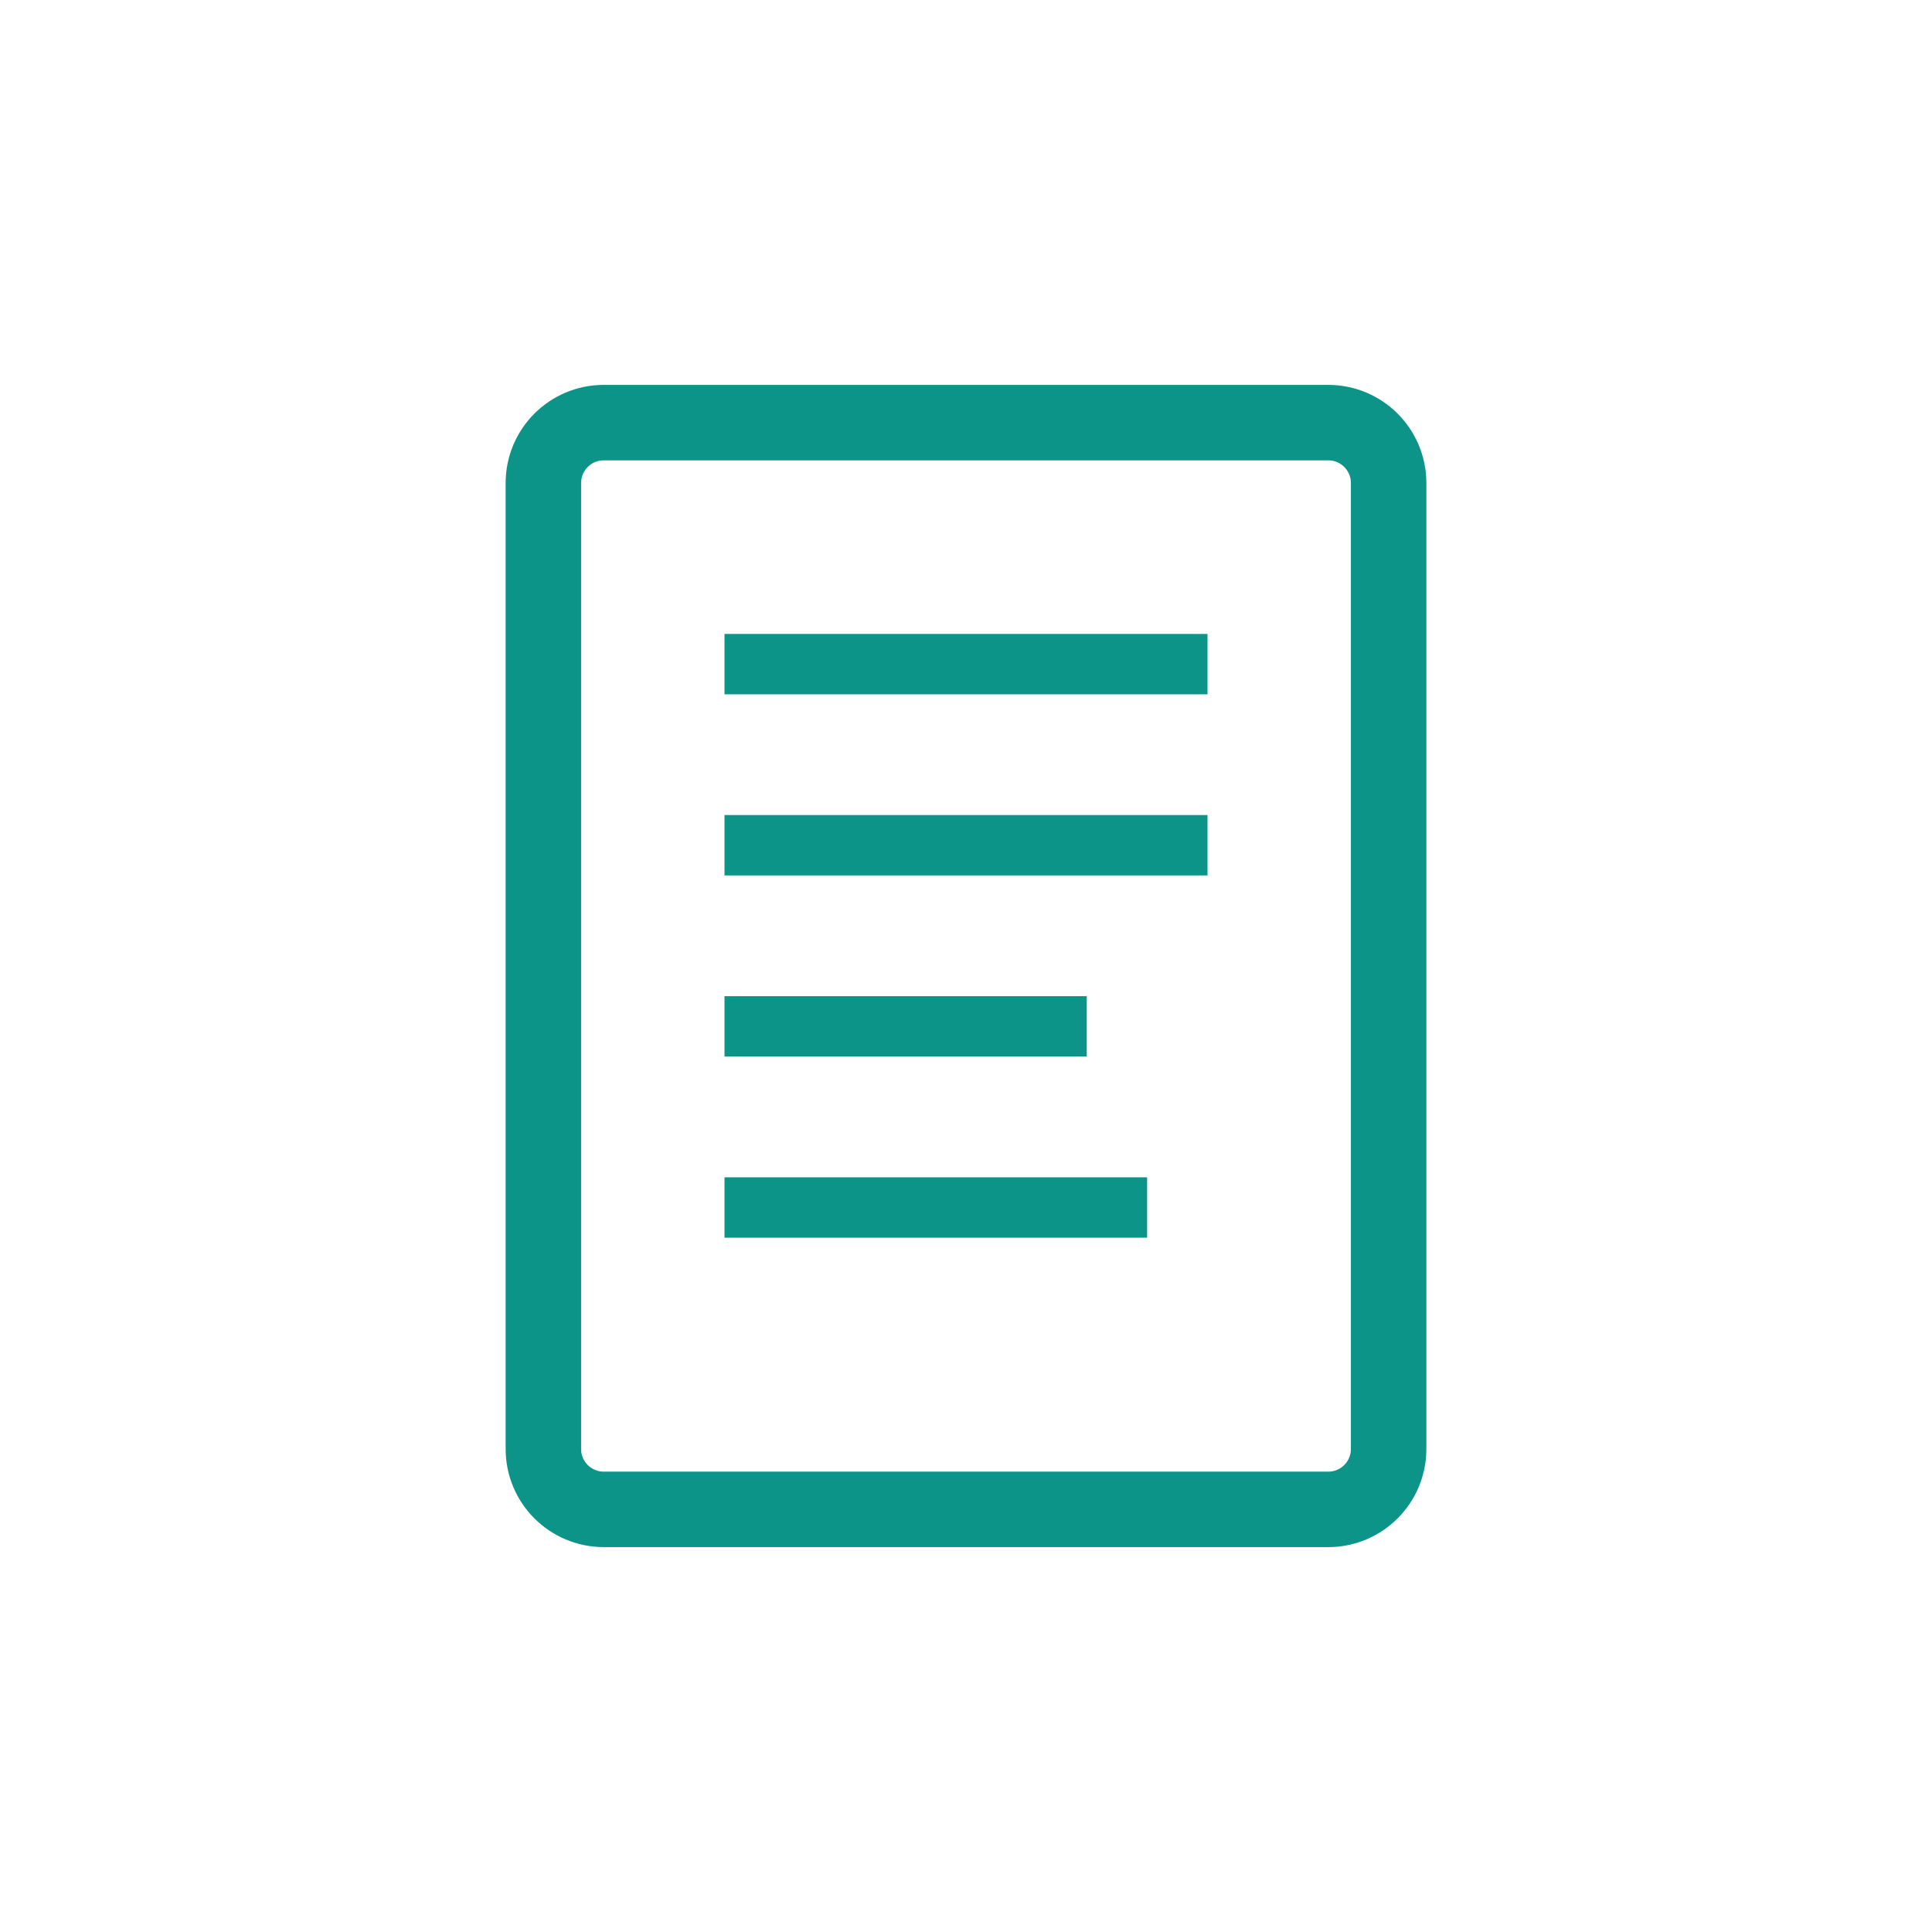
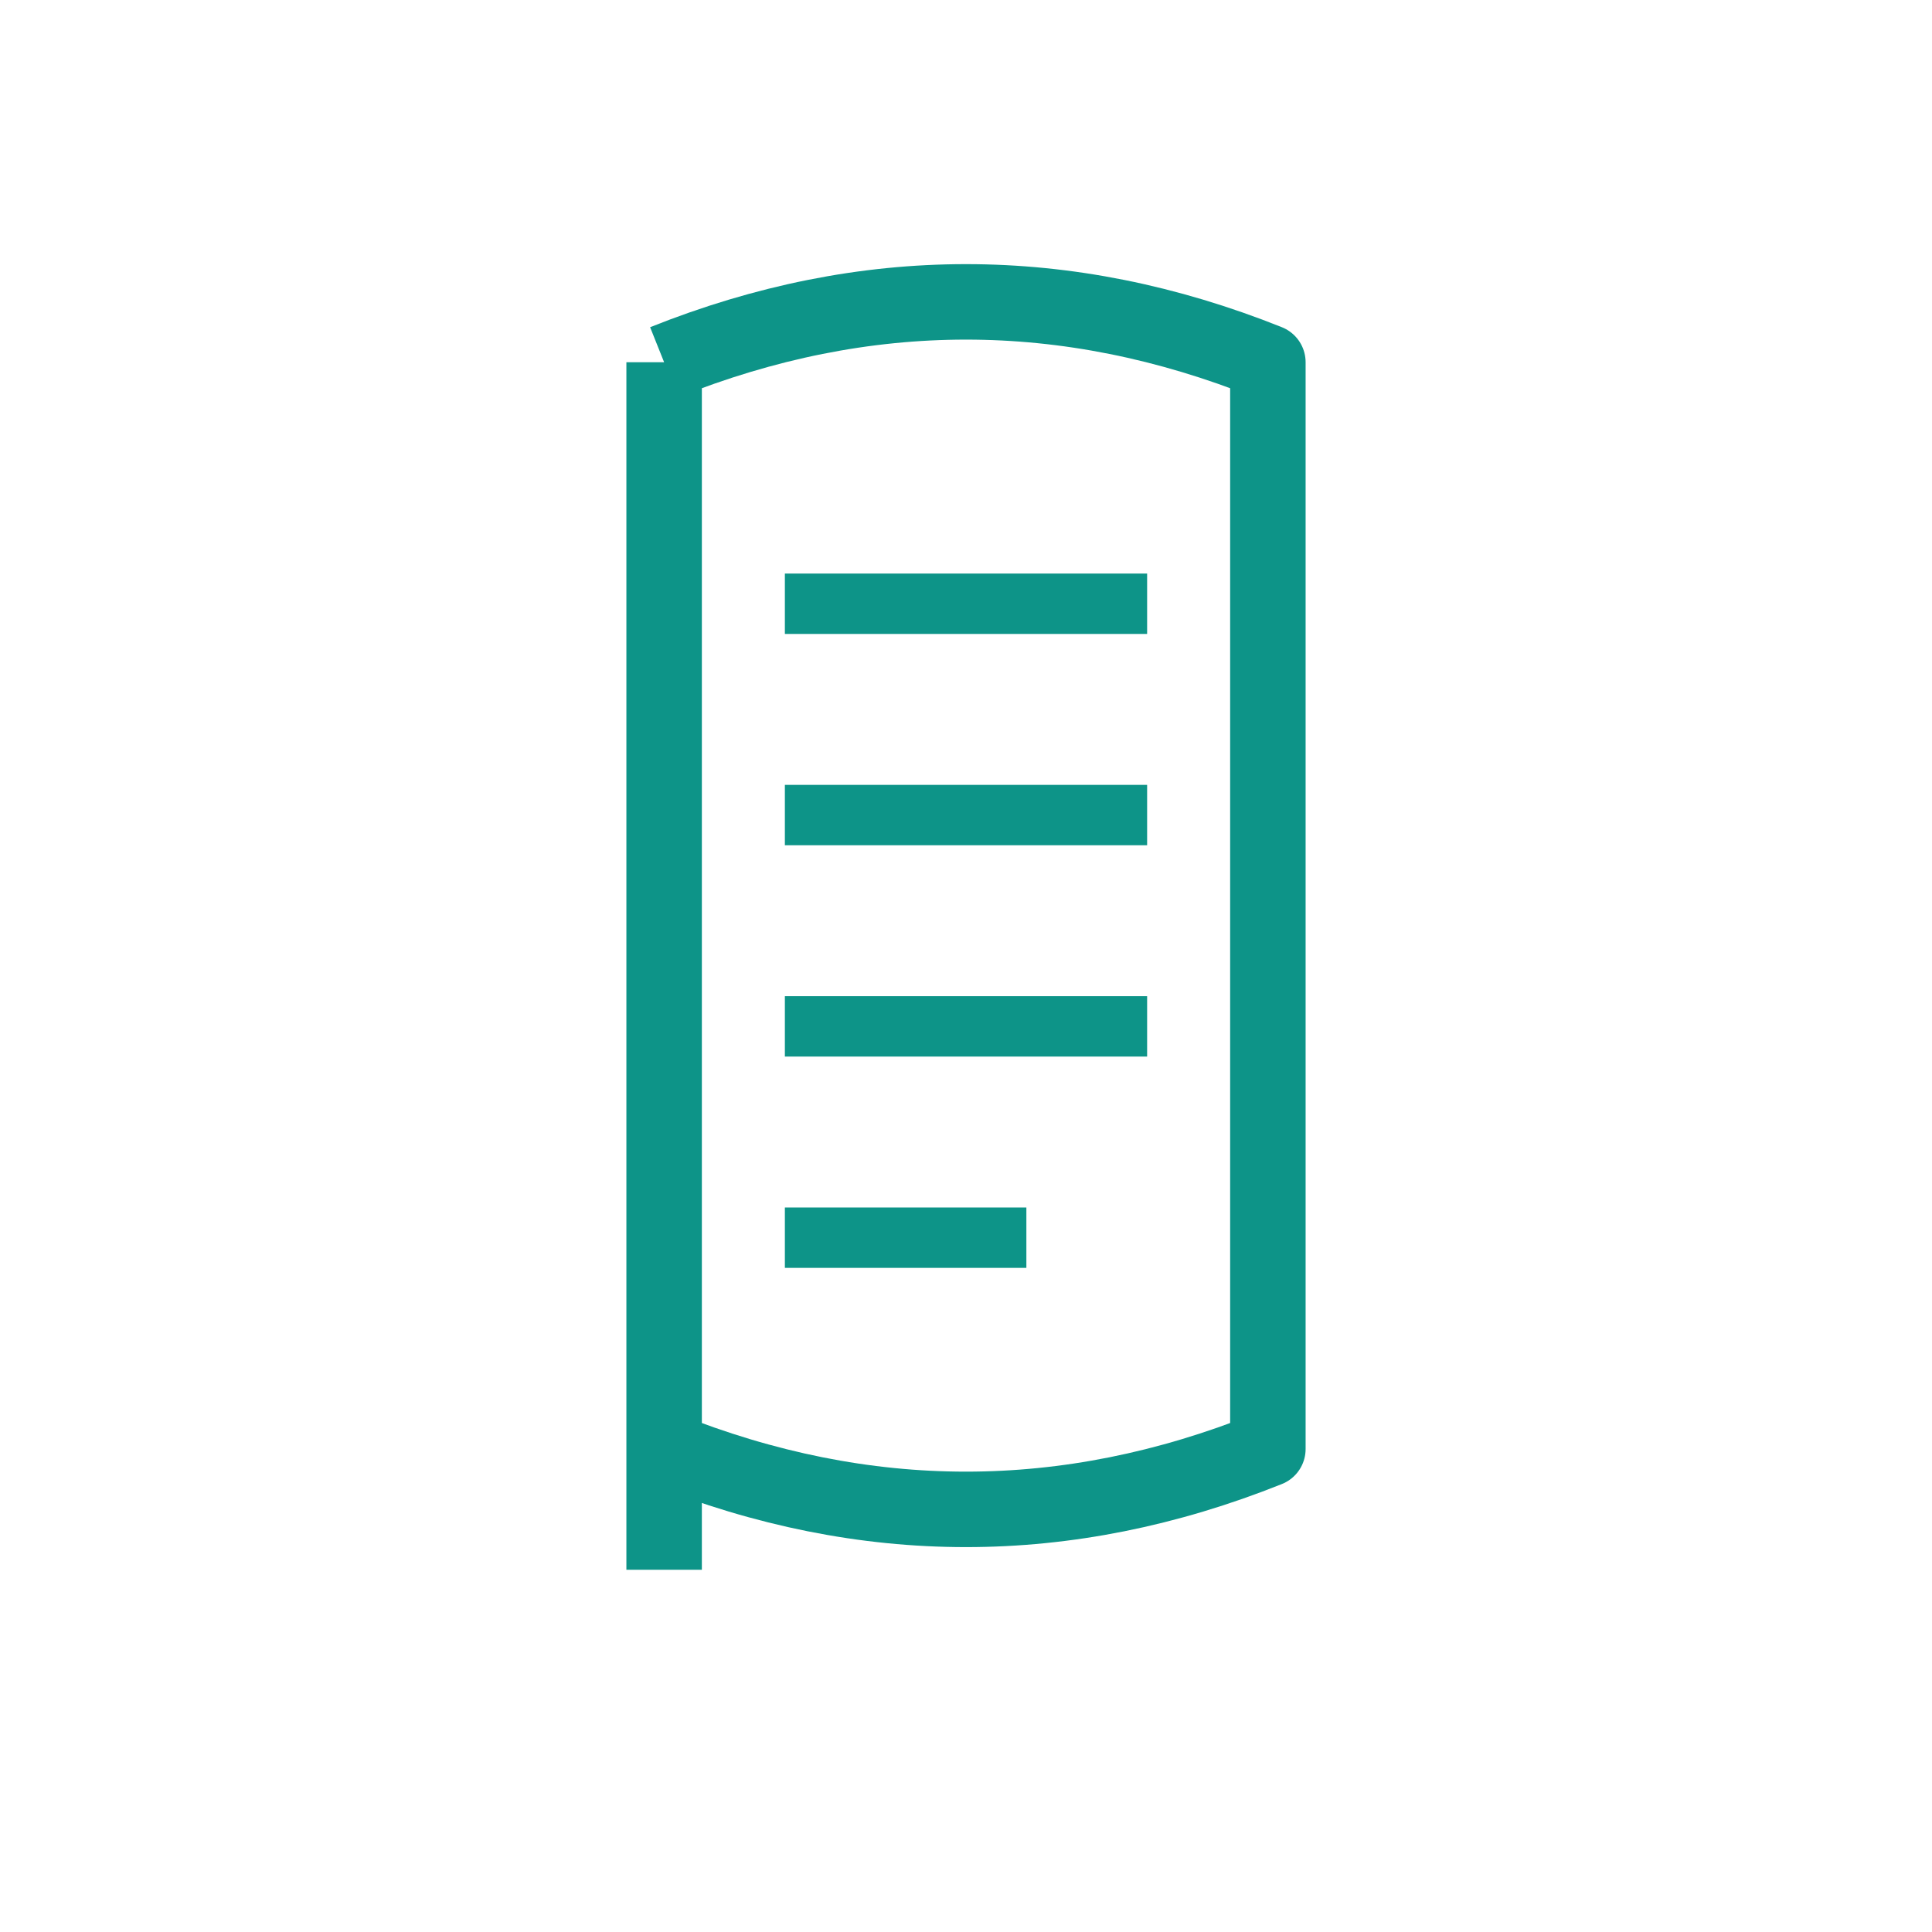
<svg xmlns="http://www.w3.org/2000/svg" viewBox="0 0 64 64" fill="none">
-   <rect x="18" y="14" width="28" height="36" rx="2" stroke="#0D9488" stroke-width="2.5" />
-   <line x1="24" y1="22" x2="40" y2="22" stroke="#0D9488" stroke-width="2" />
-   <line x1="24" y1="28" x2="40" y2="28" stroke="#0D9488" stroke-width="2" />
-   <line x1="24" y1="34" x2="36" y2="34" stroke="#0D9488" stroke-width="2" />
-   <line x1="24" y1="40" x2="38" y2="40" stroke="#0D9488" stroke-width="2" />
+   <path d="M22 12 L22 52 M22 12 Q32 8 42 12 L42 48 Q32 52 22 48" stroke="#0D9488" stroke-width="2.5" fill="none" stroke-linejoin="round" />
+   <line x1="26" y1="20" x2="38" y2="20" stroke="#0D9488" stroke-width="2" />
+   <line x1="26" y1="27" x2="38" y2="27" stroke="#0D9488" stroke-width="2" />
+   <line x1="26" y1="34" x2="38" y2="34" stroke="#0D9488" stroke-width="2" />
+   <line x1="26" y1="41" x2="34" y2="41" stroke="#0D9488" stroke-width="2" />
</svg>
